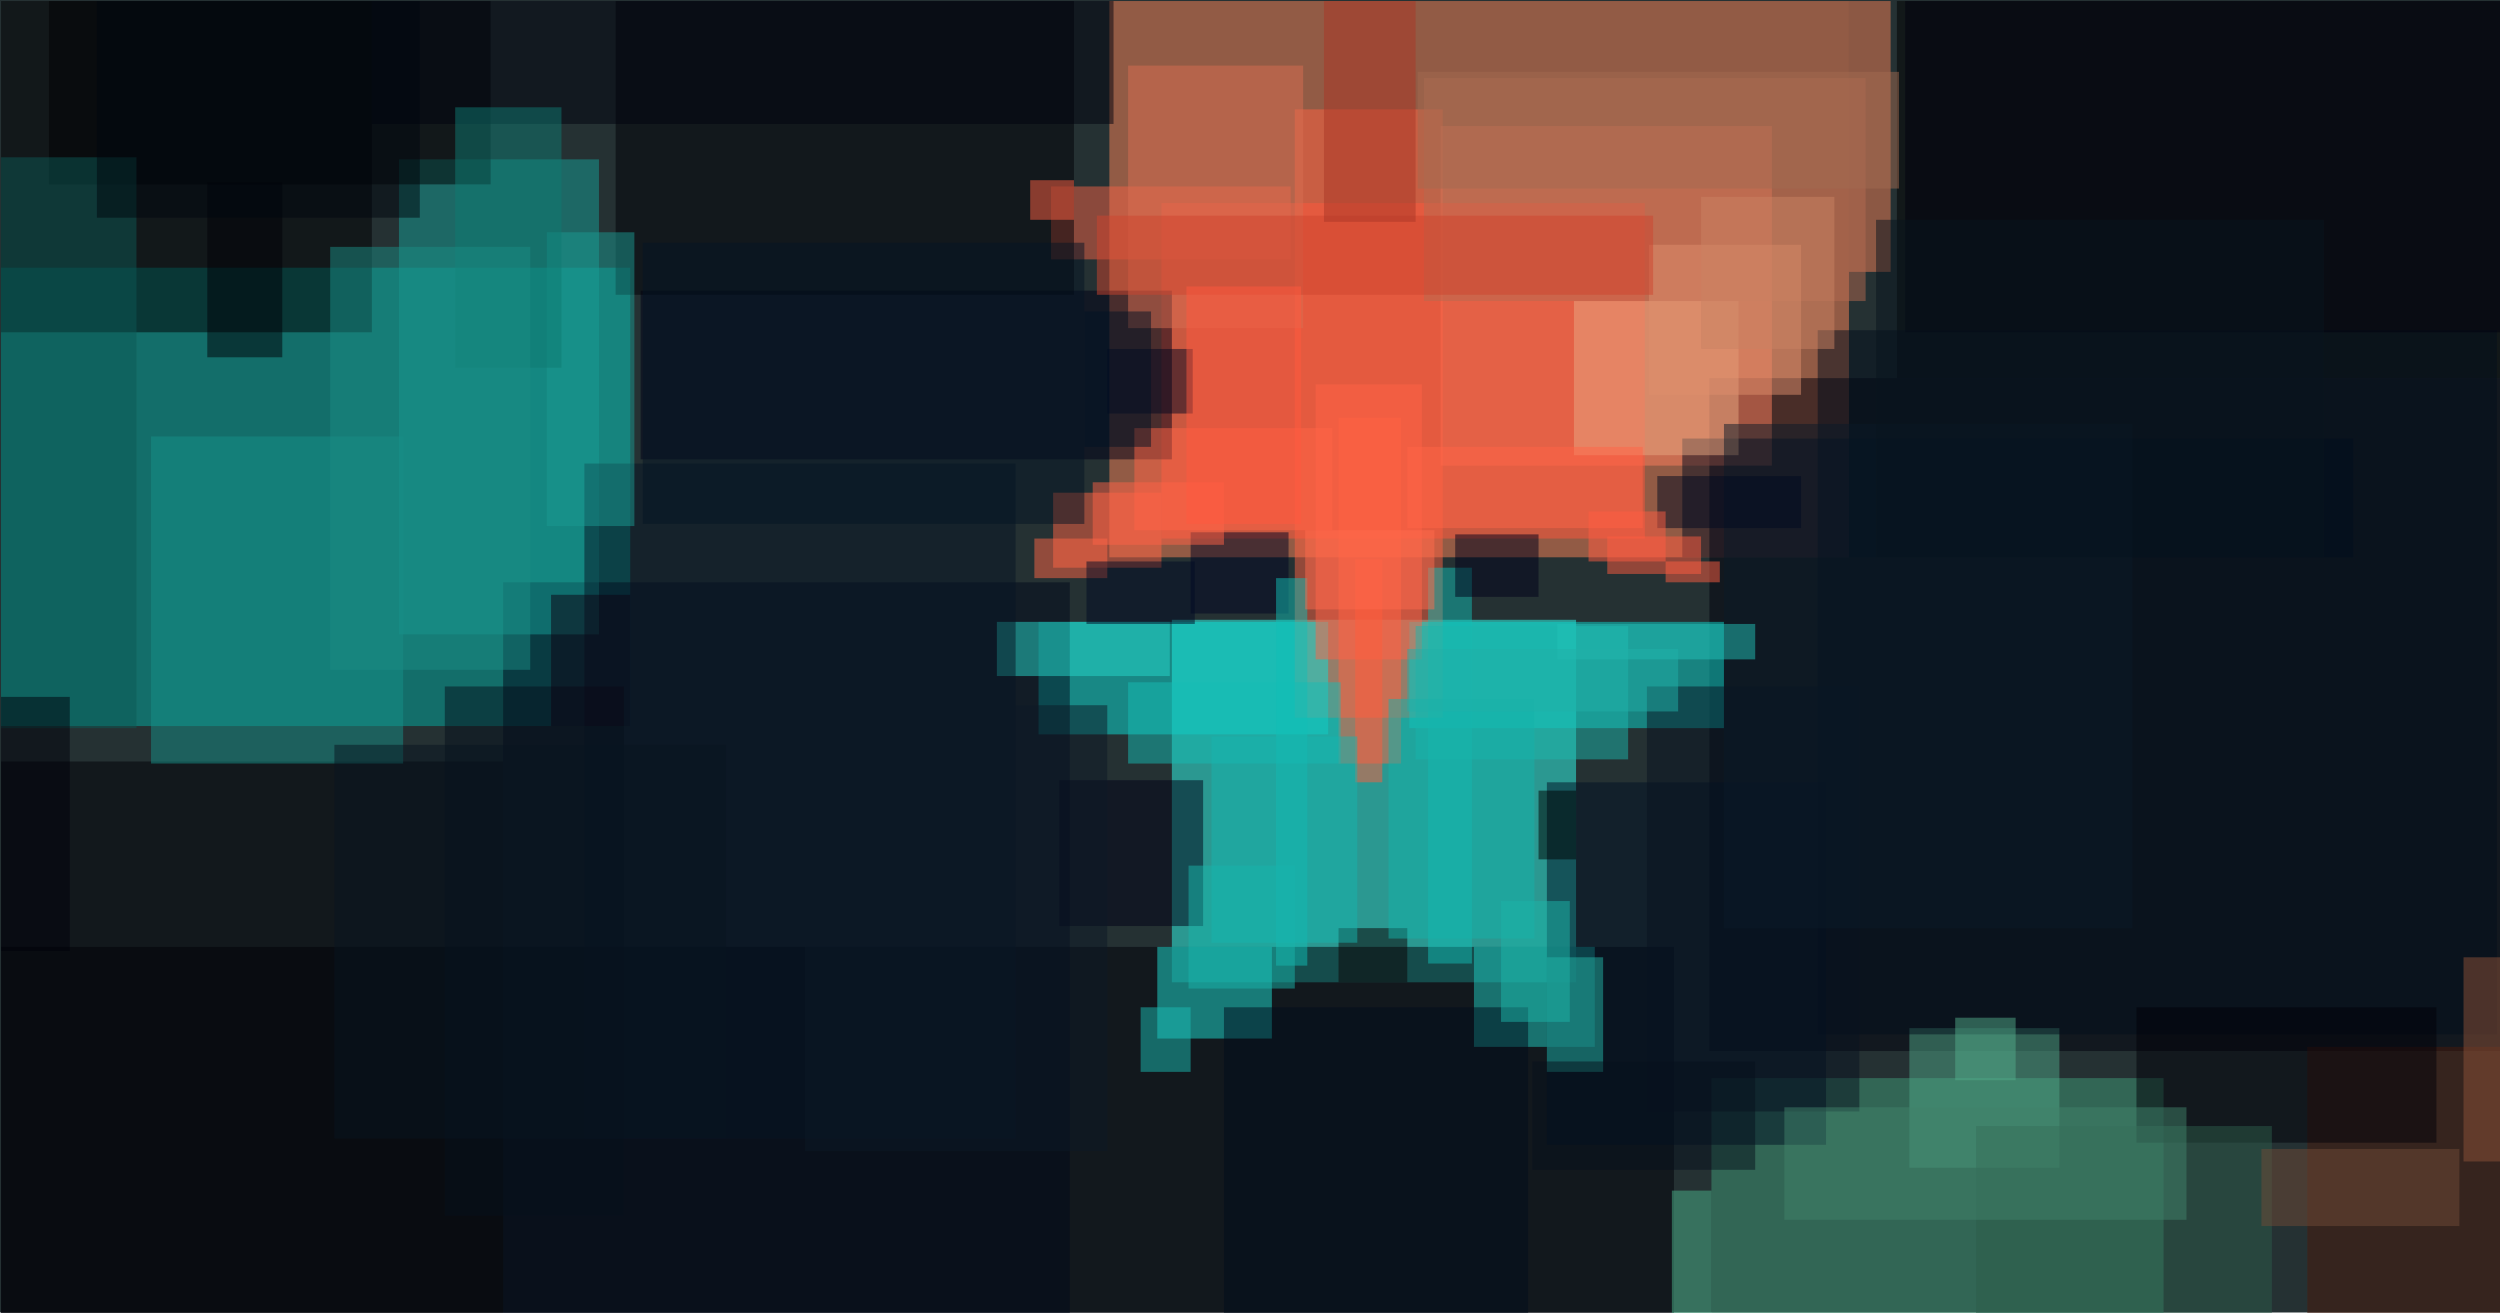
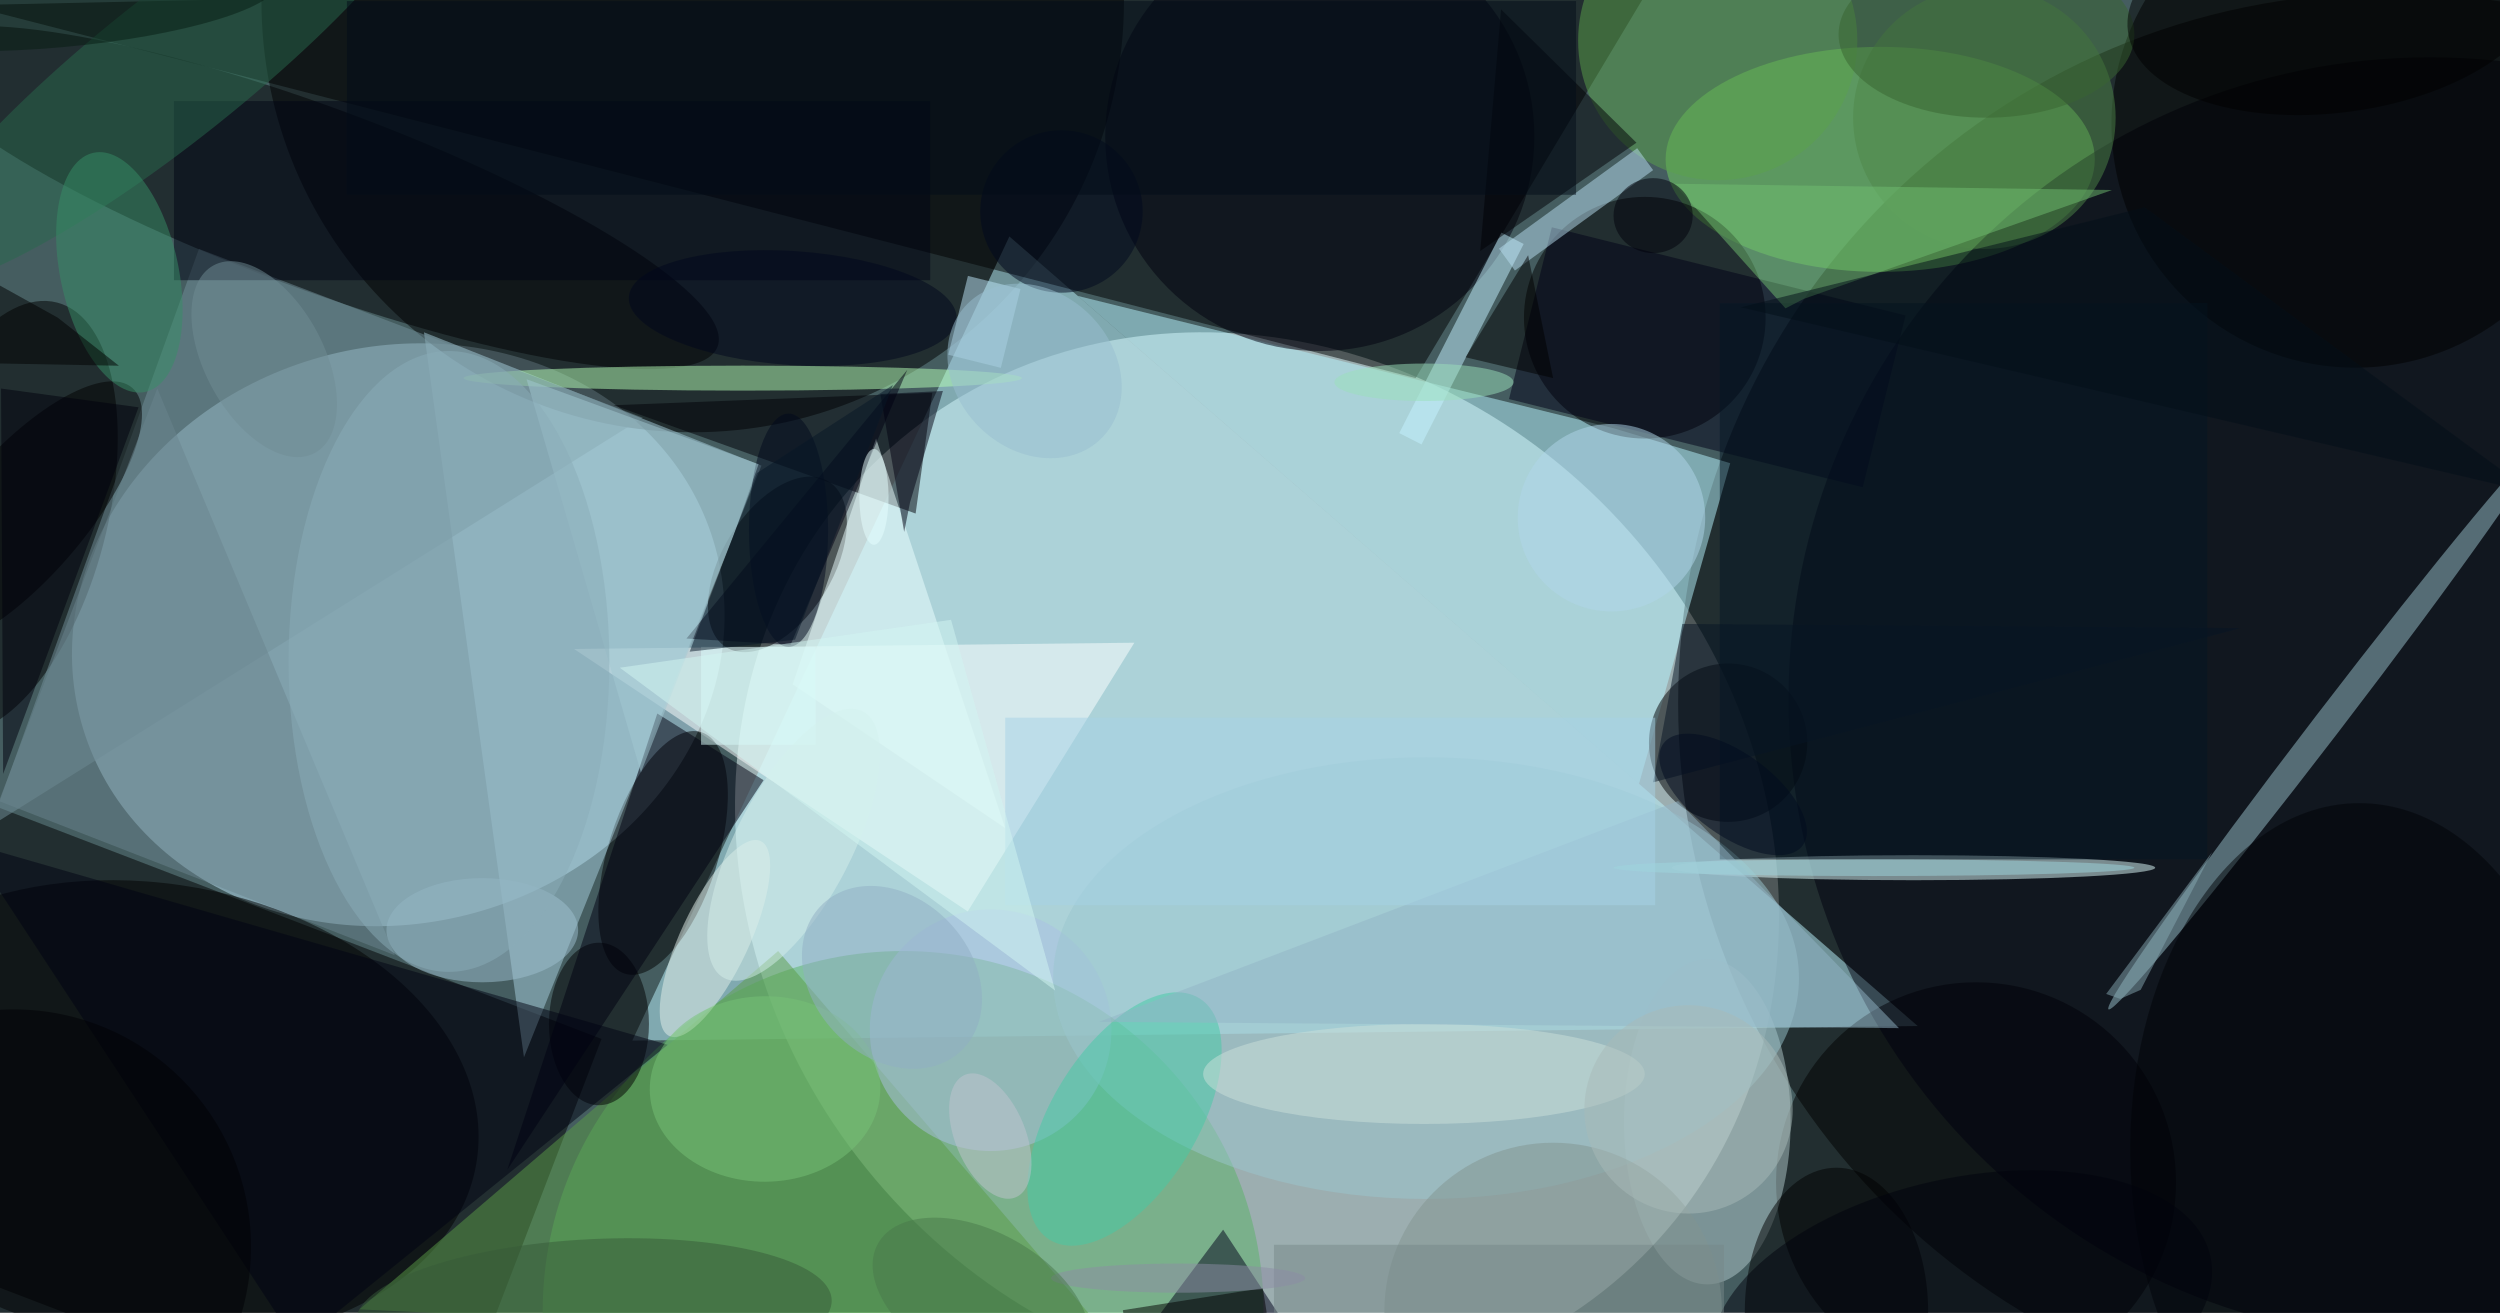
<svg xmlns="http://www.w3.org/2000/svg" version="1.1" width="1200" height="630">
-   <rect x="0" y="0" width="1200" height="630" fill="#253133" />
+   <rect x="0" y="0" width="1200" height="630" fill="#455d60" />
  <g transform="scale(1) translate(0.5 0.5)">
-     <rect fill="#ff8558" fill-opacity="0.502" x="532" y="0" width="355" height="267" />
-     <rect fill="#32ffef" fill-opacity="0.502" x="562" y="297" width="194" height="174" />
-     <rect fill="#03aca2" fill-opacity="0.502" x="0" y="128" width="302" height="220" />
-     <rect fill="#ff6243" fill-opacity="0.502" x="621" y="52" width="71" height="292" />
-     <rect fill="#00000c" fill-opacity="0.502" x="820" y="181" width="380" height="323" />
-     <rect fill="#000009" fill-opacity="0.502" x="0" y="454" width="803" height="176" />
-     <rect fill="#ff7f5f" fill-opacity="0.502" x="691" y="60" width="159" height="163" />
-     <rect fill="#409b78" fill-opacity="0.502" x="821" y="517" width="217" height="113" />
-     <rect fill="#ff573d" fill-opacity="0.502" x="557" y="97" width="232" height="161" />
-     <rect fill="#0de0d7" fill-opacity="0.502" x="498" y="298" width="139" height="54" />
-     <rect fill="#000002" fill-opacity="0.502" x="0" y="0" width="178" height="159" />
-     <rect fill="#00081b" fill-opacity="0.502" x="241" y="279" width="272" height="351" />
-     <rect fill="#0cd6ce" fill-opacity="0.502" x="676" y="298" width="151" height="51" />
-     <rect fill="#000016" fill-opacity="0.502" x="307" y="139" width="255" height="81" />
-     <rect fill="#1eded3" fill-opacity="0.502" x="555" y="454" width="55" height="44" />
-     <rect fill="#21ccc2" fill-opacity="0.502" x="707" y="454" width="58" height="48" />
-     <rect fill="#f38056" fill-opacity="0.502" x="887" y="0" width="20" height="130" />
-     <rect fill="#16a098" fill-opacity="0.502" x="191" y="76" width="96" height="228" />
-     <rect fill="#001024" fill-opacity="0.502" x="742" y="375" width="134" height="174" />
-     <rect fill="#ff6241" fill-opacity="0.502" x="642" y="200" width="30" height="166" />
-     <rect fill="#ff6445" fill-opacity="0.502" x="505" y="236" width="52" height="36" />
-     <rect fill="#000007" fill-opacity="0.502" x="0" y="365" width="241" height="265" />
-     <rect fill="#000d21" fill-opacity="0.502" x="807" y="210" width="322" height="57" />
-     <rect fill="#4ea486" fill-opacity="0.502" x="916" y="493" width="72" height="67" />
-     <rect fill="#000000" fill-opacity="0.502" x="910" y="0" width="290" height="181" />
-     <rect fill="#000017" fill-opacity="0.502" x="508" y="374" width="69" height="70" />
-     <rect fill="#f16347" fill-opacity="0.502" x="504" y="89" width="115" height="35" />
-     <rect fill="#26d8cc" fill-opacity="0.502" x="478" y="298" width="83" height="26" />
-     <rect fill="#168f88" fill-opacity="0.502" x="72" y="209" width="121" height="157" />
-     <rect fill="#061424" fill-opacity="0.502" x="280" y="222" width="207" height="324" />
-     <rect fill="#ff6346" fill-opacity="0.502" x="631" y="184" width="51" height="132" />
-     <rect fill="#e7a881" fill-opacity="0.502" x="755" y="144" width="79" height="74" />
-     <rect fill="#020f1d" fill-opacity="0.502" x="872" y="158" width="326" height="338" />
-     <rect fill="#081221" fill-opacity="0.502" x="790" y="329" width="102" height="204" />
-     <rect fill="#ff6446" fill-opacity="0.502" x="544" y="205" width="95" height="49" />
-     <rect fill="#12bcb4" fill-opacity="0.502" x="685" y="272" width="21" height="190" />
-     <rect fill="#24b3a5" fill-opacity="0.502" x="742" y="459" width="27" height="55" />
-     <rect fill="#48180a" fill-opacity="0.502" x="1107" y="502" width="93" height="128" />
-     <rect fill="#1db5ac" fill-opacity="0.502" x="679" y="300" width="102" height="64" />
-     <rect fill="#000003" fill-opacity="0.502" x="23" y="0" width="212" height="88" />
-     <rect fill="#d76f53" fill-opacity="0.502" x="541" y="31" width="84" height="126" />
-     <rect fill="#ff5d40" fill-opacity="0.502" x="771" y="257" width="45" height="18" />
-     <rect fill="#000006" fill-opacity="0.502" x="295" y="0" width="220" height="141" />
-     <rect fill="#00020e" fill-opacity="0.502" x="178" y="0" width="356" height="59" />
-     <rect fill="#000523" fill-opacity="0.502" x="571" y="255" width="47" height="39" />
-     <rect fill="#0d5954" fill-opacity="0.502" x="0" y="75" width="65" height="274" />
-     <rect fill="#00001a" fill-opacity="0.502" x="698" y="256" width="40" height="30" />
-     <rect fill="#b36b51" fill-opacity="0.502" x="683" y="37" width="212" height="107" />
-     <rect fill="#17bcb4" fill-opacity="0.502" x="541" y="327" width="102" height="39" />
-     <rect fill="#000621" fill-opacity="0.502" x="531" y="167" width="41" height="31" />
-     <rect fill="#8d5339" fill-opacity="0.502" x="1182" y="459" width="18" height="98" />
-     <rect fill="#11bdb5" fill-opacity="0.502" x="612" y="277" width="15" height="186" />
-     <rect fill="#000008" fill-opacity="0.502" x="1025" y="483" width="144" height="65" />
-     <rect fill="#1a9992" fill-opacity="0.502" x="262" y="111" width="42" height="141" />
-     <rect fill="#ff6646" fill-opacity="0.502" x="496" y="258" width="35" height="19" />
-     <rect fill="#010d1c" fill-opacity="0.502" x="587" y="483" width="146" height="147" />
-     <rect fill="#4bb189" fill-opacity="0.502" x="802" y="571" width="19" height="59" />
-     <rect fill="#dd8e6d" fill-opacity="0.502" x="791" y="117" width="73" height="72" />
-     <rect fill="#1abbb3" fill-opacity="0.502" x="547" y="483" width="24" height="31" />
-     <rect fill="#0f7a73" fill-opacity="0.502" x="218" y="51" width="51" height="125" />
-     <rect fill="#1a8b84" fill-opacity="0.502" x="158" y="118" width="96" height="203" />
-     <rect fill="#0a1b29" fill-opacity="0.502" x="827" y="203" width="196" height="242" />
-     <rect fill="#07101d" fill-opacity="0.502" x="213" y="329" width="86" height="254" />
-     <rect fill="#23c2b7" fill-opacity="0.502" x="747" y="299" width="95" height="17" />
-     <rect fill="#2c5d4a" fill-opacity="0.502" x="948" y="540" width="142" height="90" />
-     <rect fill="#ce442f" fill-opacity="0.502" x="526" y="103" width="267" height="38" />
-     <rect fill="#ff6043" fill-opacity="0.502" x="494" y="86" width="21" height="19" />
-     <rect fill="#051424" fill-opacity="0.502" x="308" y="116" width="212" height="135" />
-     <rect fill="#00010e" fill-opacity="0.502" x="914" y="0" width="286" height="159" />
-     <rect fill="#0d0003" fill-opacity="0.502" x="642" y="445" width="33" height="26" />
-     <rect fill="#000a21" fill-opacity="0.502" x="795" y="228" width="69" height="25" />
-     <rect fill="#000007" fill-opacity="0.502" x="99" y="87" width="36" height="84" />
-     <rect fill="#ff5c3d" fill-opacity="0.502" x="650" y="268" width="13" height="107" />
-     <rect fill="#00000b" fill-opacity="0.502" x="0" y="334" width="33" height="122" />
-     <rect fill="#40816b" fill-opacity="0.502" x="856" y="531" width="193" height="54" />
-     <rect fill="#15b2aa" fill-opacity="0.502" x="666" y="335" width="70" height="115" />
-     <rect fill="#ff6346" fill-opacity="0.502" x="524" y="231" width="63" height="30" />
-     <rect fill="#ff6447" fill-opacity="0.502" x="675" y="214" width="113" height="39" />
-     <rect fill="#704b36" fill-opacity="0.502" x="1085" y="551" width="95" height="37" />
-     <rect fill="#1cb3a8" fill-opacity="0.502" x="720" y="432" width="33" height="58" />
-     <rect fill="#0c1927" fill-opacity="0.502" x="386" y="338" width="145" height="214" />
-     <rect fill="#18b4aa" fill-opacity="0.502" x="570" y="415" width="51" height="59" />
-     <rect fill="#ff6a4c" fill-opacity="0.502" x="626" y="254" width="62" height="38" />
-     <rect fill="#16b4ad" fill-opacity="0.502" x="581" y="353" width="70" height="99" />
-     <rect fill="#010000" fill-opacity="0.502" x="738" y="379" width="18" height="33" />
-     <rect fill="#001325" fill-opacity="0.502" x="520" y="149" width="32" height="65" />
-     <rect fill="#0f0313" fill-opacity="0.502" x="264" y="285" width="38" height="63" />
-     <rect fill="#aa3727" fill-opacity="0.502" x="635" y="0" width="44" height="106" />
-     <rect fill="#09141f" fill-opacity="0.502" x="900" y="105" width="215" height="162" />
-     <rect fill="#ca8263" fill-opacity="0.502" x="816" y="94" width="64" height="73" />
-     <rect fill="#52ab89" fill-opacity="0.502" x="938" y="488" width="29" height="30" />
-     <rect fill="#20b0a8" fill-opacity="0.502" x="675" y="311" width="130" height="30" />
-     <rect fill="#000a24" fill-opacity="0.502" x="521" y="269" width="52" height="30" />
-     <rect fill="#a26a51" fill-opacity="0.502" x="680" y="34" width="231" height="56" />
-     <rect fill="#091521" fill-opacity="0.502" x="160" y="357" width="188" height="189" />
-     <rect fill="#fe593f" fill-opacity="0.502" x="569" y="137" width="55" height="114" />
-     <rect fill="#06101c" fill-opacity="0.502" x="735" y="509" width="107" height="52" />
-     <rect fill="#ff5d42" fill-opacity="0.502" x="762" y="245" width="37" height="24" />
-     <rect fill="#00070f" fill-opacity="0.502" x="46" y="0" width="155" height="104" />
-     <rect fill="#ff5f43" fill-opacity="0.502" x="799" y="269" width="26" height="10" />
+     <g transform="translate(602.8682 412.7842) rotate(138.4872) scale(238.5681 265.0819)">
+       <ellipse fill="#f3ffff" fill-opacity="0.502" cx="0" cy="0" rx="1" ry="1" />
+     </g>
+     <ellipse fill="#000000" fill-opacity="0.502" cx="1146" cy="337" rx="341" ry="341" />
+     <g transform="translate(190.6717 304.1922) rotate(344.6896) scale(157.8716 138.4101)">
+       <ellipse fill="#bce4f6" fill-opacity="0.502" cx="0" cy="0" rx="1" ry="1" />
+     </g>
+     <ellipse fill="#000000" fill-opacity="0.502" cx="332" cy="0" rx="207" ry="207" />
+     <g transform="translate(105 543) rotate(201) scale(310 215)">
+       <rect fill="#000000" fill-opacity="0.502" x="-0.5" y="-0.5" width="1" height="1" />
+     </g>
+     <polygon fill="#bbf6ff" fill-opacity="0.502" points="920,492 484,113 303,499" />
+     <polygon fill="#000000" fill-opacity="0.502" points="-16,2 797,-16 679,181" />
+     <ellipse fill="#000000" fill-opacity="0.502" cx="948" cy="567" rx="96" ry="96" />
+     <polygon fill="#b7f5ff" fill-opacity="0.502" points="830.003,221.841,786.209,375.771,516.837,141.541,774.139,205.094" />
+     <ellipse fill="#75d360" fill-opacity="0.502" cx="902" cy="76" rx="103" ry="54" />
+     <ellipse fill="#000000" fill-opacity="0.502" cx="789" cy="152" rx="58" ry="58" />
+     <ellipse fill="#59b166" fill-opacity="0.502" cx="433" cy="629" rx="173" ry="173" />
+     <polygon fill="#fdffff" fill-opacity="0.502" points="544,308 464,437 275,311" />
+     <g transform="translate(150.5653 94.31366) rotate(200.2913) scale(206.1855 43.58221)">
+       <ellipse fill="#000003" fill-opacity="0.502" cx="0" cy="0" rx="1" ry="1" />
+     </g>
+     <g transform="translate(0 247.8413) rotate(14.65815) scale(50.73617 106.5689)">
+       <ellipse fill="#000000" fill-opacity="0.502" cx="0" cy="0" rx="1" ry="1" />
+     </g>
+     <ellipse fill="#00000f" fill-opacity="0.502" cx="1166" cy="335" rx="308" ry="308" />
+     <g transform="translate(372.655 270.4113) rotate(121.7494) scale(46.75925 26.4561)">
+       <ellipse fill="#000000" fill-opacity="0.502" cx="0" cy="0" rx="1" ry="1" />
+     </g>
+     <g transform="translate(317.7913 408.9118) rotate(107.5661) scale(60.7906 26.30878)">
+       <ellipse fill="#000000" fill-opacity="0.502" cx="0" cy="0" rx="1" ry="1" />
+     </g>
+     <polygon fill="#a7d0de" fill-opacity="0.502" points="365,223 203,159 251,507" />
+     <ellipse fill="#b2cacb" fill-opacity="0.502" cx="819" cy="538" rx="40" ry="78" />
+     <g transform="translate(70.41609 533.2778) rotate(98.22768) scale(110.0419 159.6496)">
+       <ellipse fill="#000000" fill-opacity="0.502" cx="0" cy="0" rx="1" ry="1" />
+     </g>
+     <ellipse fill="#e1ffff" fill-opacity="0.502" cx="918" cy="416" rx="116" ry="6" />
+     <ellipse fill="#000002" fill-opacity="0.502" cx="829" cy="356" rx="38" ry="38" />
+     <polygon fill="#000007" fill-opacity="0.502" points="439,246 294,194 447,188" />
+     <ellipse fill="#000000" fill-opacity="0.502" cx="1130" cy="59" rx="117" ry="117" />
+     <g transform="translate(1116.271 347.3888) rotate(127.4684) scale(172.1016 6.625183)">
+       <ellipse fill="#9ac2cb" fill-opacity="0.502" cx="0" cy="0" rx="1" ry="1" />
+     </g>
+     <polygon fill="#5b9b47" fill-opacity="0.502" points="373,456 172,628 535,645" />
+     <ellipse fill="#00000f" fill-opacity="0.502" cx="633" cy="65" rx="103" ry="103" />
+     <ellipse fill="#b5ffb5" fill-opacity="0.502" cx="356" cy="181" rx="134" ry="6" />
+     <ellipse fill="#000000" fill-opacity="0.502" cx="287" cy="491" rx="24" ry="39" />
+     <ellipse fill="#aac0e4" fill-opacity="0.502" cx="475" cy="494" rx="58" ry="58" />
+     <polygon fill="#ebffff" fill-opacity="0.502" points="420,210 482,397 380,328" />
+     <polygon fill="#00001b" fill-opacity="0.502" points="622.908,645,586.599,589.733,545.233,645,606.759,645" />
+     <ellipse fill="#000000" fill-opacity="0.502" cx="881" cy="629" rx="44" ry="69" />
+     <polygon fill="#000010" fill-opacity="0.502" points="366,374 243,561 315,342" />
+     <polygon fill="#738f99" fill-opacity="0.502" points="-5,396 95,119 308,200" />
+     <ellipse fill="#9ac5ce" fill-opacity="0.502" cx="684" cy="469" rx="179" ry="106" />
+     <ellipse fill="#9dc0cf" fill-opacity="0.502" cx="231" cy="446" rx="46" ry="25" />
+     <ellipse fill="#5aa24a" fill-opacity="0.502" cx="824" cy="19" rx="67" ry="67" />
+     <g transform="translate(819 171) rotate(104) scale(85 175)">
+       <rect fill="#000016" fill-opacity="0.502" x="-0.5" y="-0.5" width="1" height="1" />
+     </g>
+     <g transform="translate(701 162) rotate(-63) scale(108 12)">
+       <rect fill="#c3f1ff" fill-opacity="0.502" x="-0.5" y="-0.5" width="1" height="1" />
+     </g>
+     <polygon fill="#000005" fill-opacity="0.502" points="710,120 785,68 720,4" />
+     <ellipse fill="#829390" fill-opacity="0.502" cx="745" cy="629" rx="81" ry="81" />
+     <g transform="translate(756 100) rotate(324) scale(82 13)">
+       <rect fill="#b7ddef" fill-opacity="0.502" x="-0.5" y="-0.5" width="1" height="1" />
+     </g>
+     <g transform="translate(342.6739 449.9877) rotate(295.1312) scale(51.67838 16.42884)">
+       <ellipse fill="#e4efea" fill-opacity="0.502" cx="0" cy="0" rx="1" ry="1" />
+     </g>
+     <ellipse fill="#4e8548" fill-opacity="0.502" cx="952" cy="56" rx="63" ry="63" />
+     <g transform="translate(472 154) rotate(194) scale(26 39)">
+       <rect fill="#bde5f8" fill-opacity="0.502" x="-0.5" y="-0.5" width="1" height="1" />
+     </g>
+     <polygon fill="#000012" fill-opacity="0.502" points="379,309 329,306 435,177" />
+     <rect fill="#000515" fill-opacity="0.502" x="83" y="48" width="363" height="86" />
+     <g transform="translate(81.54523 32.25144) rotate(51.47378) scale(34.96314 163.508)">
+       <ellipse fill="#28694d" fill-opacity="0.502" cx="0" cy="0" rx="1" ry="1" />
+     </g>
+     <g transform="translate(9.373941 247.2371) rotate(131.0647) scale(81.63706 30.21829)">
+       <ellipse fill="#000000" fill-opacity="0.502" cx="0" cy="0" rx="1" ry="1" />
+     </g>
+     <polygon fill="#000312" fill-opacity="0.502" points="142,645 -16,404 320,501" />
+     <ellipse fill="#afd6ea" fill-opacity="0.502" cx="773" cy="248" rx="45" ry="45" />
+     <g transform="translate(539.2632 536.629) rotate(301.8235) scale(68.19703 34.92222)">
+       <ellipse fill="#45caa5" fill-opacity="0.502" cx="0" cy="0" rx="1" ry="1" />
+     </g>
+     <polygon fill="#6a848d" fill-opacity="0.502" points="75,186 -1,384 189,458" />
+     <rect fill="#ddffff" fill-opacity="0.502" x="336" y="310" width="55" height="47" />
+     <ellipse fill="#000207" fill-opacity="0.502" cx="1132" cy="551" rx="110" ry="166" />
+     <ellipse fill="#cbdfd9" fill-opacity="0.502" cx="683" cy="515" rx="106" ry="24" />
+     <rect fill="#041625" fill-opacity="0.502" x="825" y="145" width="234" height="267" />
+     <polygon fill="#71bd70" fill-opacity="0.502" points="865.33,142.948,1013.231,90.72,802.98,87.701,856.537,147.511" />
+     <polygon fill="#000000" fill-opacity="0.502" points="703,171 733,122 745,181" />
+     <polygon fill="#061425" fill-opacity="0.502" points="807,299 793,375 1075,301" />
+     <g transform="translate(366.7173 522.2112) rotate(179.4383) scale(55.32988 44.51718)">
+       <ellipse fill="#77c277" fill-opacity="0.502" cx="0" cy="0" rx="1" ry="1" />
+     </g>
+     <g transform="translate(284.5042 629) rotate(177.1637) scale(114.3461 34.73774)">
+       <ellipse fill="#375b38" fill-opacity="0.502" cx="0" cy="0" rx="1" ry="1" />
+     </g>
+     <ellipse fill="#00081d" fill-opacity="0.502" cx="378" cy="254" rx="19" ry="56" />
+     <ellipse fill="#000004" fill-opacity="0.502" cx="6" cy="598" rx="114" ry="114" />
+     <polygon fill="#00000d" fill-opacity="0.502" points="1,371 0,186 66,195" />
+     <g transform="translate(941.1841 629) rotate(257.5258) scale(63.98173 122.1993)">
+       <ellipse fill="#00020d" fill-opacity="0.502" cx="0" cy="0" rx="1" ry="1" />
+     </g>
+     <polygon fill="#a1c7d2" fill-opacity="0.502" points="351.423,256.987,307.137,370.284,252.242,181.532,363.604,222.337" />
+     <polygon fill="#91b3c5" fill-opacity="0.502" points="527,490 805,384 911,493" />
+     <ellipse fill="#9adfba" fill-opacity="0.502" cx="683" cy="183" rx="43" ry="9" />
+     <g transform="translate(56.8064 130.226) rotate(167.7609) scale(28.32715 58.71283)">
+       <ellipse fill="#368d66" fill-opacity="0.502" cx="0" cy="0" rx="1" ry="1" />
+     </g>
+     <rect fill="#768788" fill-opacity="0.502" x="611" y="597" width="216" height="33" />
+     <ellipse fill="#386430" fill-opacity="0.502" cx="953" cy="16" rx="71" ry="40" />
+     <g transform="translate(379.9928 147.3726) rotate(183.8774) scale(78.83936 27.36823)">
+       <ellipse fill="#00071c" fill-opacity="0.502" cx="0" cy="0" rx="1" ry="1" />
+     </g>
+     <ellipse fill="#00081e" fill-opacity="0.502" cx="509" cy="101" rx="39" ry="39" />
+     <g transform="translate(1120.869 1.376014) rotate(-7.607548) scale(100.8424 52.14905)">
+       <ellipse fill="#000001" fill-opacity="0.502" cx="0" cy="0" rx="1" ry="1" />
+     </g>
+     <polygon fill="#000010" fill-opacity="0.502" points="452.098,187.158,422.064,188.614,433.5,254.824,436.313,240.681" />
+     <g transform="translate(573 629) rotate(261) scale(12 68)">
+       <rect fill="#000000" fill-opacity="0.502" x="-0.5" y="-0.5" width="1" height="1" />
+     </g>
+     <ellipse fill="#a7bab7" fill-opacity="0.502" cx="810" cy="532" rx="50" ry="50" />
+     <g transform="translate(380.3915 405.0123) rotate(297.4815) scale(72.10464 27.77126)">
+       <ellipse fill="#d3ede9" fill-opacity="0.502" cx="0" cy="0" rx="1" ry="1" />
+     </g>
+     <ellipse fill="#00000b" fill-opacity="0.502" cx="793" cy="103" rx="19" ry="18" />
+     <ellipse fill="#8aacb8" fill-opacity="0.502" cx="215" cy="317" rx="77" ry="149" />
+     <rect fill="#a6d1e5" fill-opacity="0.502" x="482" y="344" width="312" height="90" />
+     <g transform="translate(496.0907 177.5515) rotate(135.2192) scale(37.80158 45.55942)">
+       <ellipse fill="#98bed0" fill-opacity="0.502" cx="0" cy="0" rx="1" ry="1" />
+     </g>
+     <polygon fill="#000000" fill-opacity="0.502" points="56.575,175.056,27.264,152.005,-8.604,132.088,-16,173.686" />
+     <g transform="translate(427.6607 468.6358) rotate(136.8667) scale(38.06339 48.42717)">
+       <ellipse fill="#8faec4" fill-opacity="0.502" cx="0" cy="0" rx="1" ry="1" />
+     </g>
+     <polygon fill="#85a7b1" fill-opacity="0.502" points="1027.031,474.608,1017.197,478.974,1010.451,476.601,1061.281,408.54" />
+     <ellipse fill="#9ed6de" fill-opacity="0.502" cx="899" cy="416" rx="125" ry="4" />
+     <rect fill="#020d19" fill-opacity="0.502" x="166" y="0" width="590" height="93" />
+     <g transform="translate(27.22396 0) rotate(174.8986) scale(106.4282 22.25542)">
+       <ellipse fill="#071c12" fill-opacity="0.502" cx="0" cy="0" rx="1" ry="1" />
+     </g>
+     <g transform="translate(126.3219 171.8911) rotate(151.6528) scale(28.517 51.1562)">
+       <ellipse fill="#708b94" fill-opacity="0.502" cx="0" cy="0" rx="1" ry="1" />
+     </g>
+     <ellipse fill="#8b8ca4" fill-opacity="0.502" cx="565" cy="613" rx="61" ry="7" />
+     <polygon fill="#061727" fill-opacity="0.502" points="428.078,184.329,362.822,226.58,330.545,312.309,381.137,306.535" />
+     <g transform="translate(470.4518 623.8652) rotate(118.9171) scale(33.15073 56.61722)">
+       <ellipse fill="#49794a" fill-opacity="0.502" cx="0" cy="0" rx="1" ry="1" />
+     </g>
+     <polygon fill="#d2f5f2" fill-opacity="0.502" points="456,297 506,475 297,320" />
+     <g transform="translate(474.8518 544.8143) rotate(67.51553) scale(31.80819 16.86016)">
+       <ellipse fill="#c0c3d0" fill-opacity="0.502" cx="0" cy="0" rx="1" ry="1" />
+     </g>
+     <polygon fill="#030e18" fill-opacity="0.502" points="1029,99 1215,236 835,147" />
+     <ellipse fill="#e6ffff" fill-opacity="0.502" cx="419" cy="238" rx="7" ry="23" />
+     <g transform="translate(831.391 380.8314) rotate(126.1856) scale(19.73434 41.42365)">
+       <ellipse fill="#000b1f" fill-opacity="0.502" cx="0" cy="0" rx="1" ry="1" />
+     </g>
  </g>
</svg>
